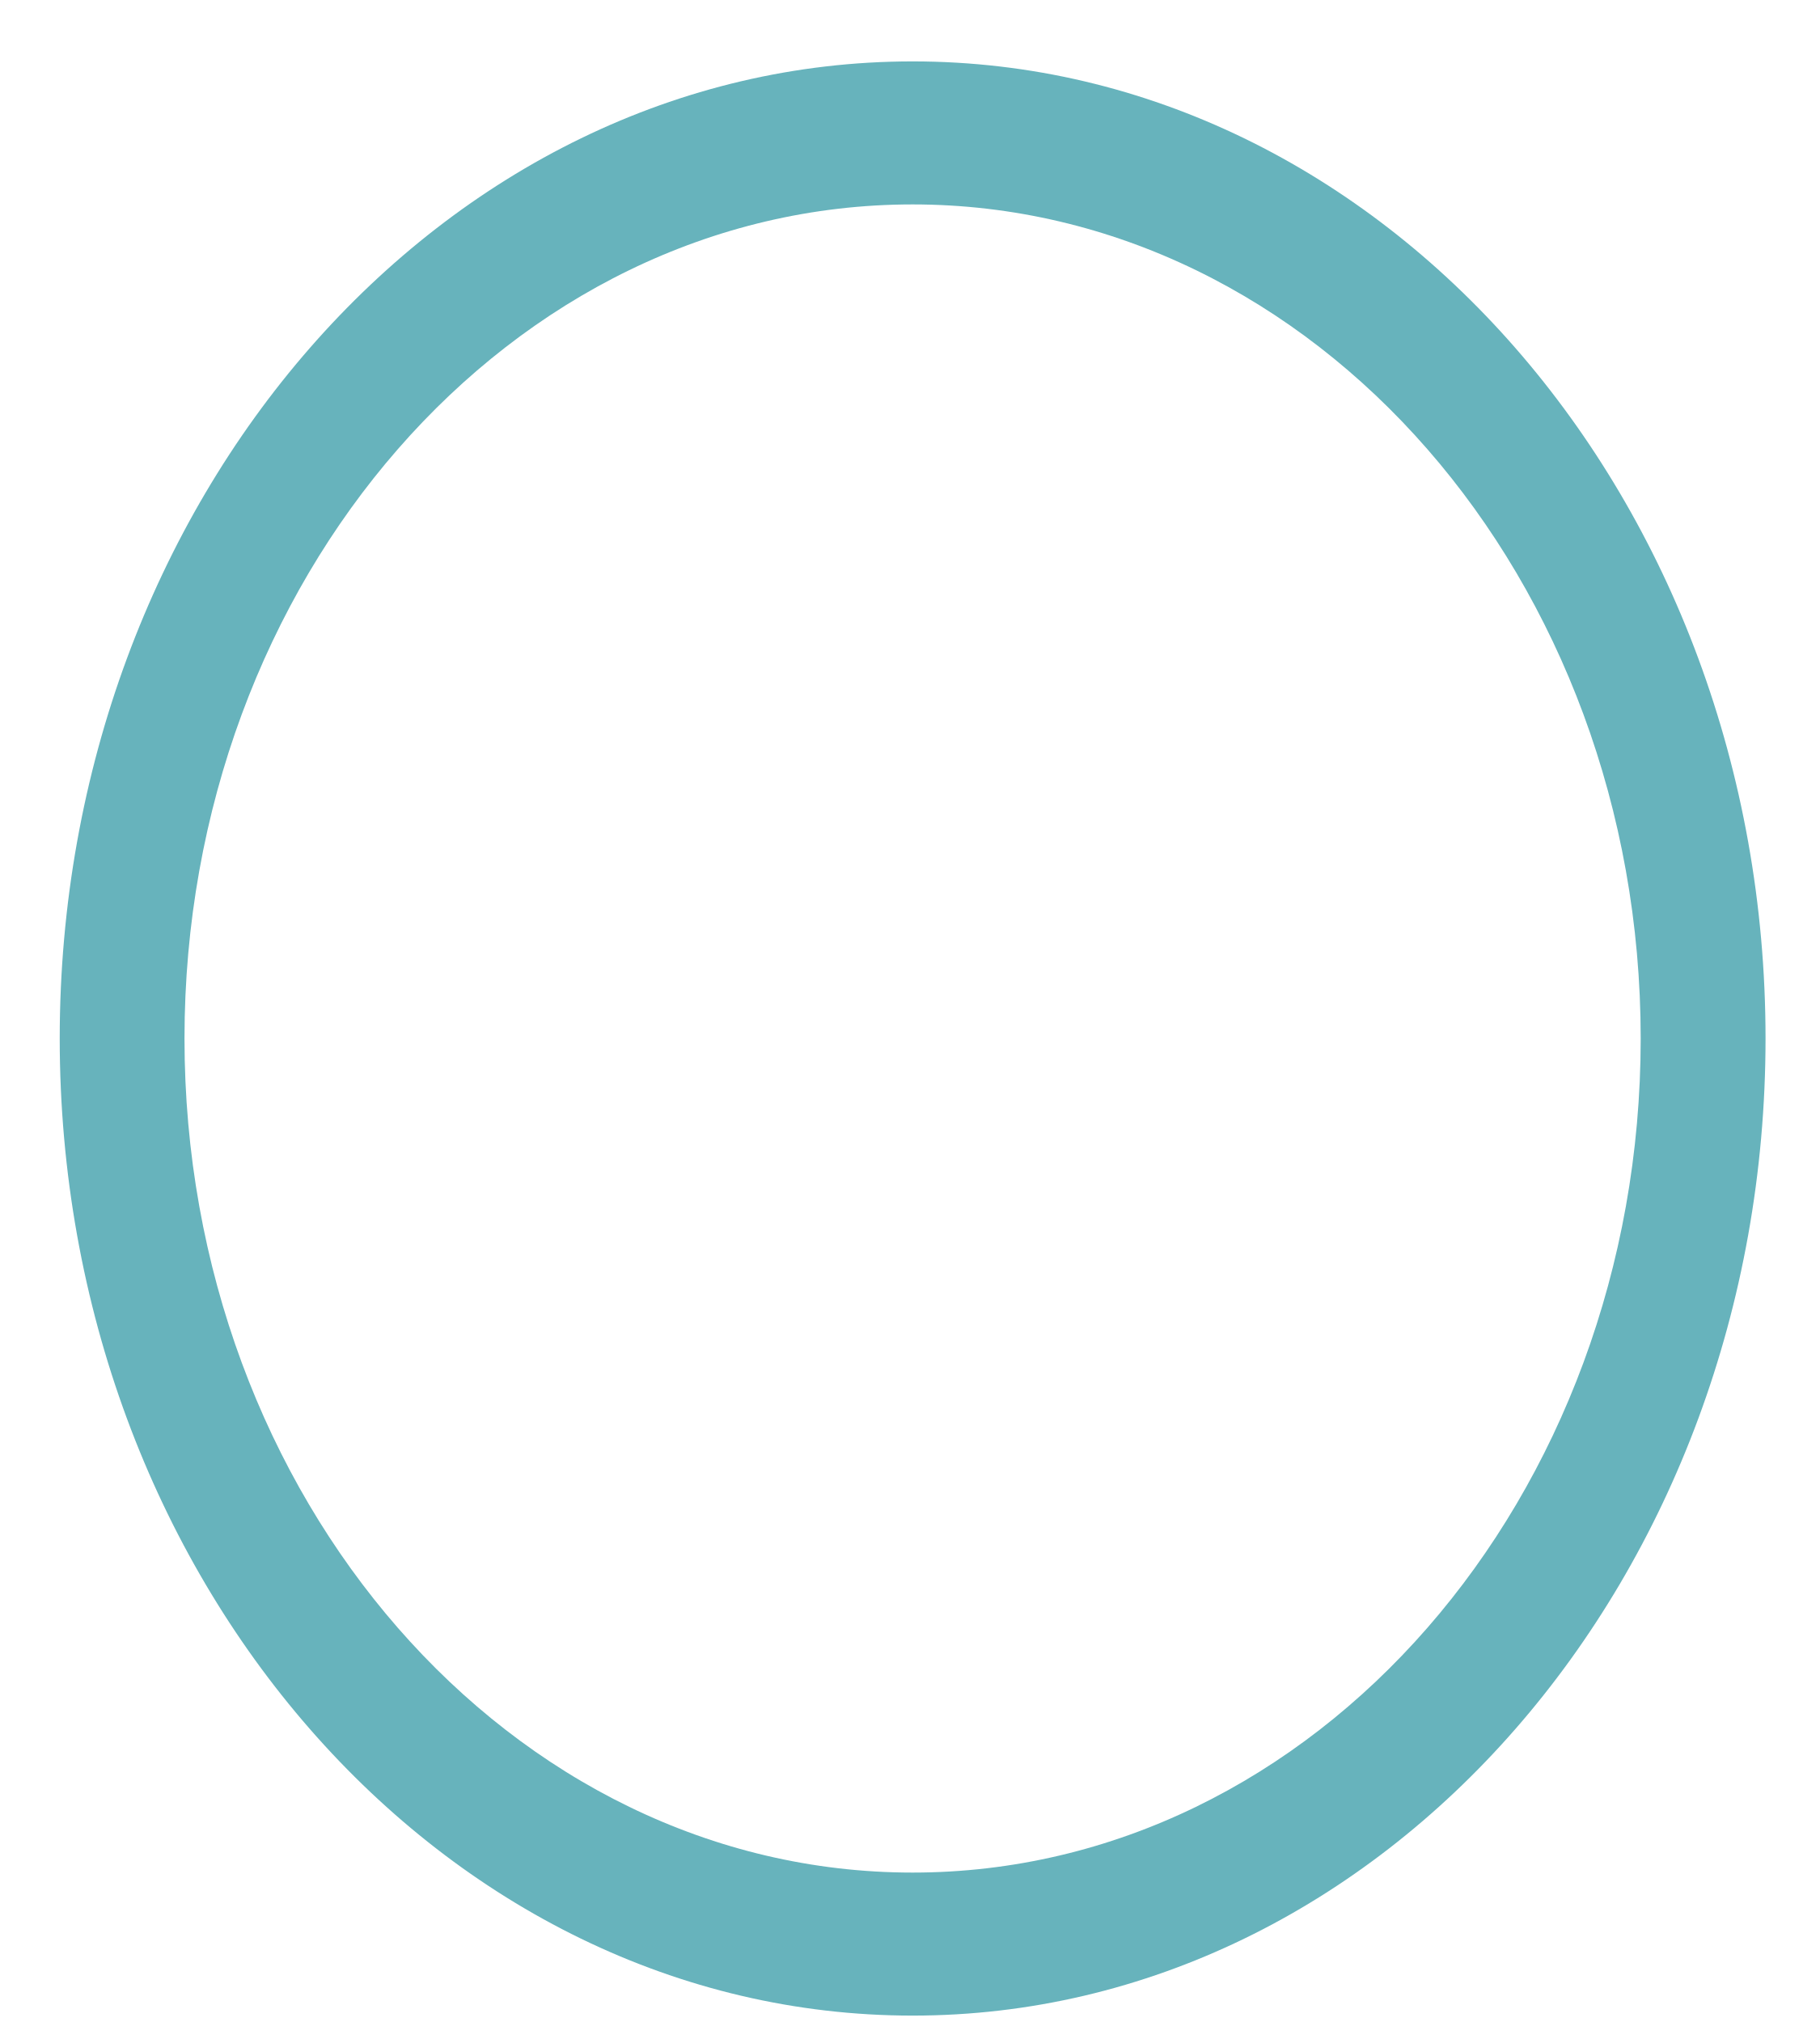
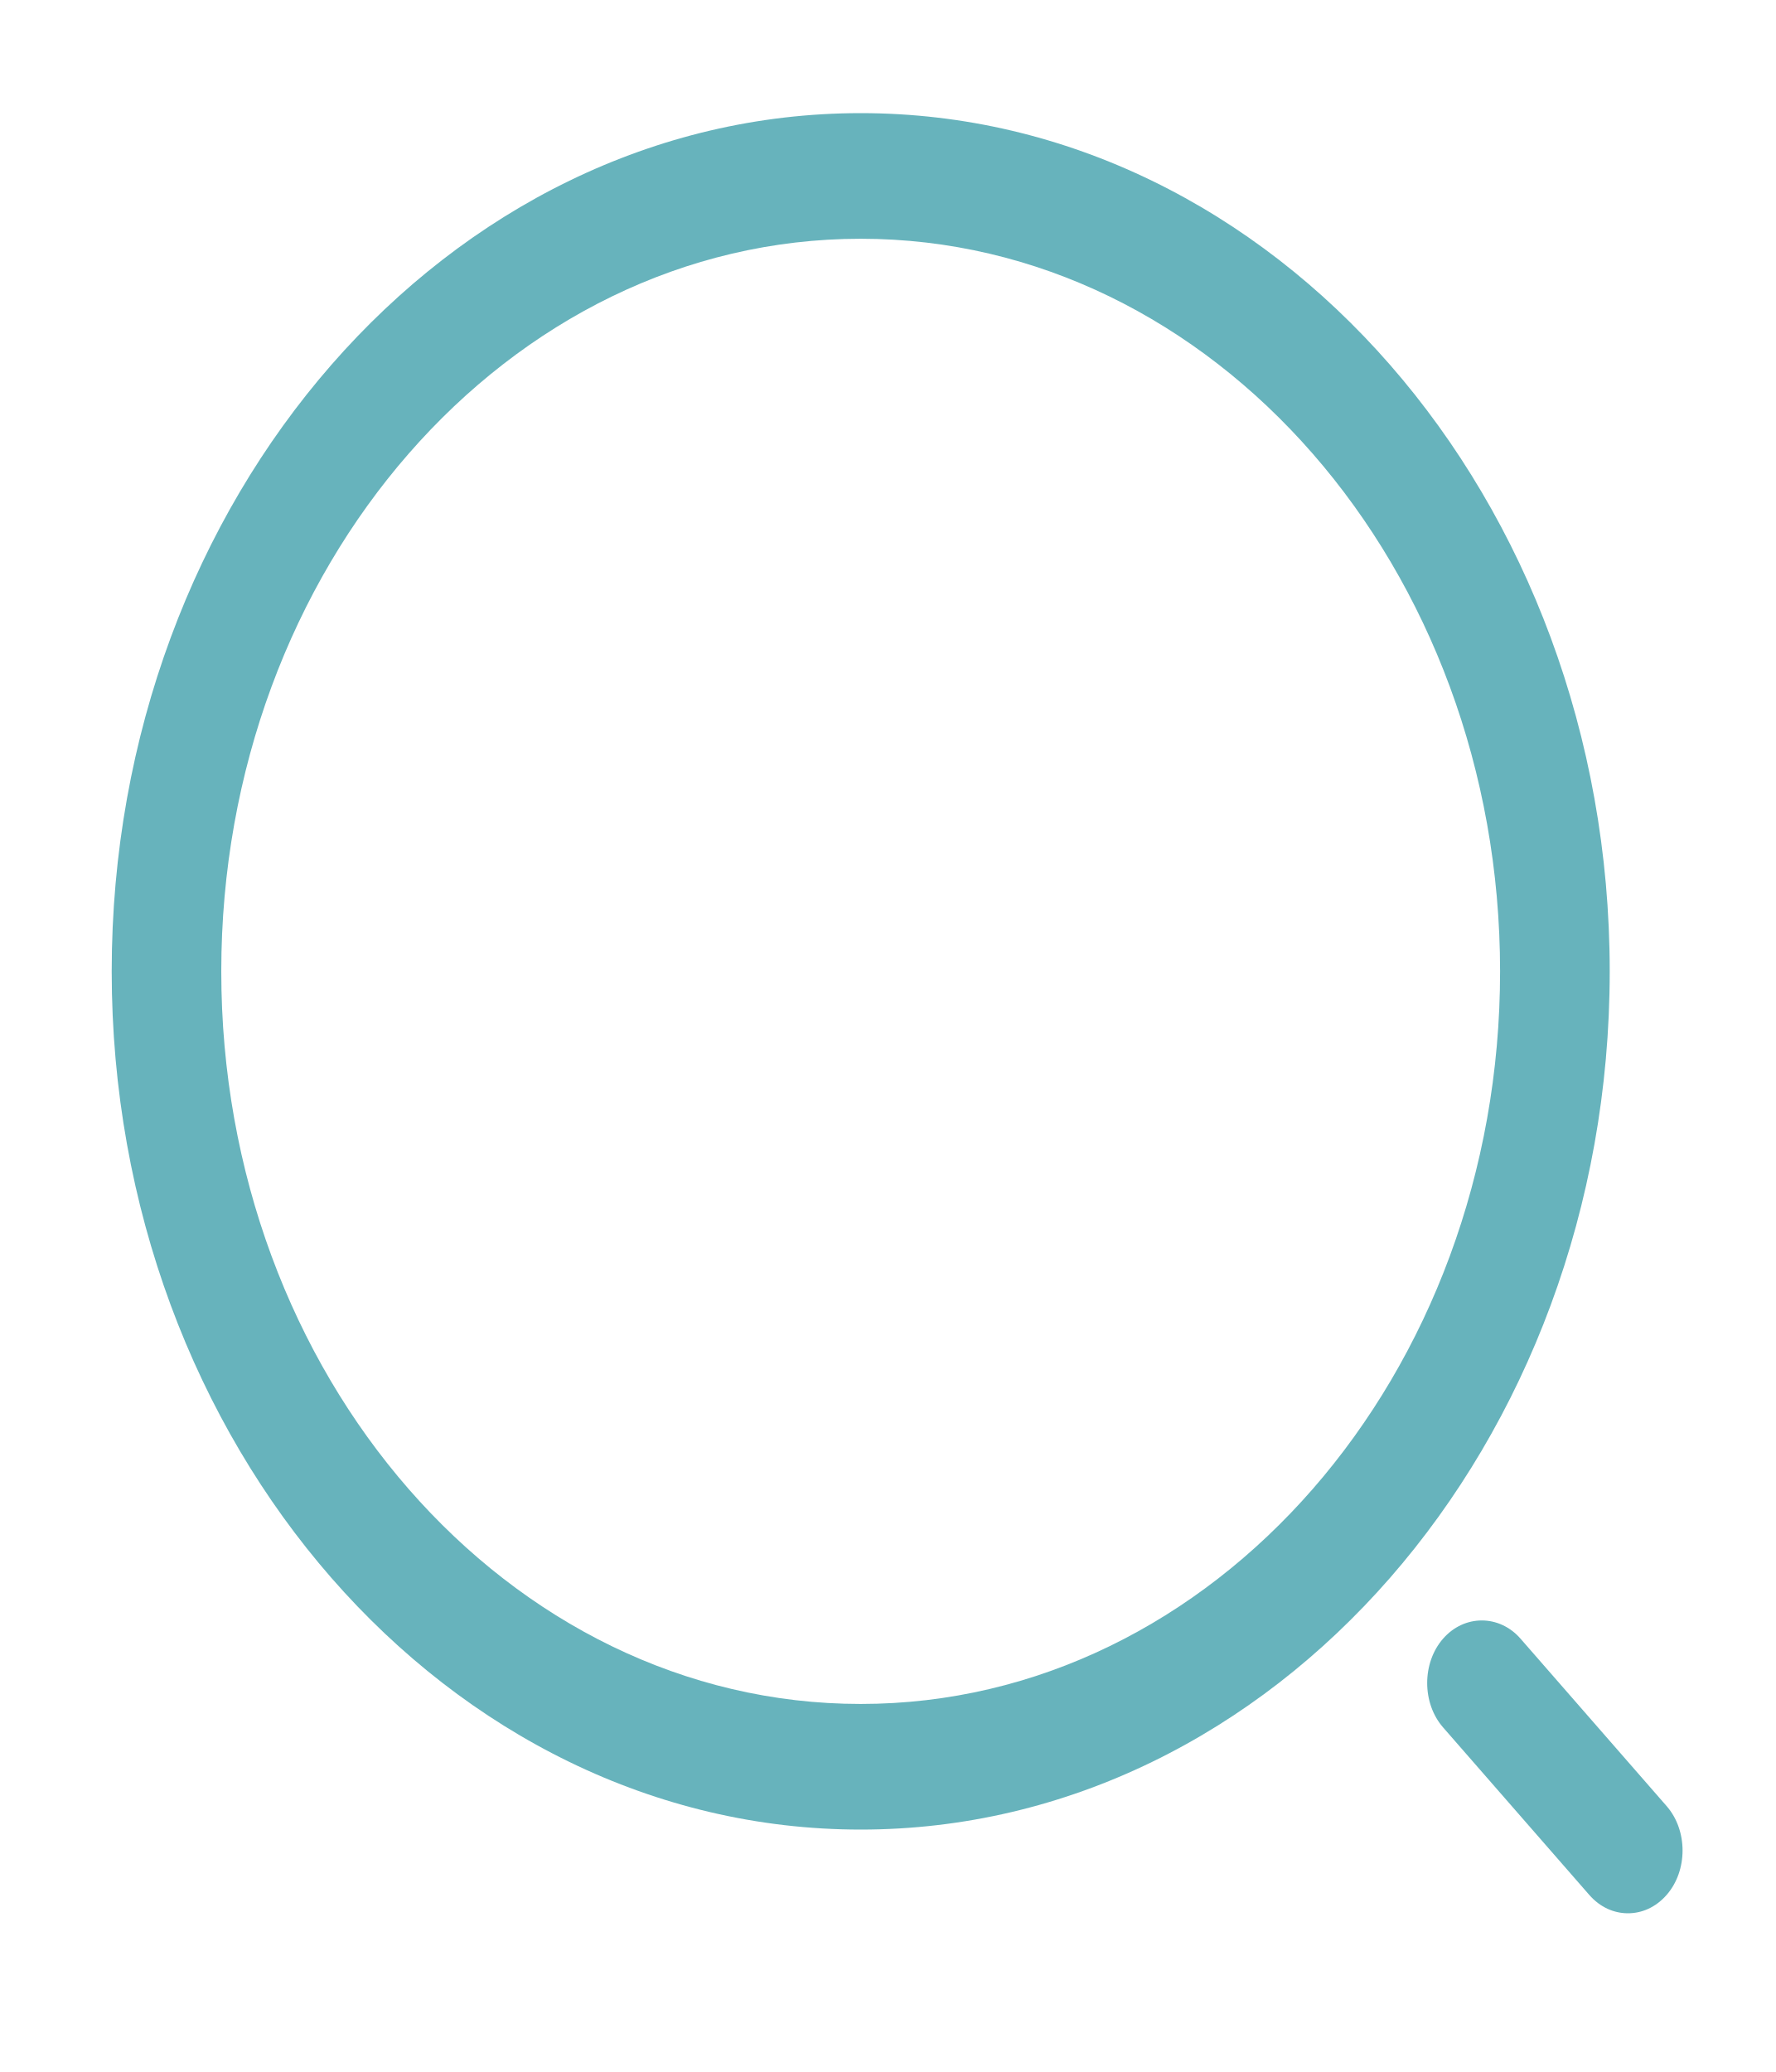
- <svg xmlns="http://www.w3.org/2000/svg" width="27" height="30" viewBox="0 0 27 30" fill="none">
-   <path d="M13.539 29.905C6.564 29.905 0.886 23.399 0.886 15.408C0.886 7.417 6.564 0.911 13.539 0.911C20.513 0.911 26.192 7.417 26.192 15.408C26.192 23.399 20.513 29.905 13.539 29.905ZM13.539 3.033C7.576 3.033 2.737 8.591 2.737 15.408C2.737 22.225 7.576 27.783 13.539 27.783C19.501 27.783 24.34 22.225 24.34 15.408C24.34 8.591 19.501 3.033 13.539 3.033Z" fill="#028090" fill-opacity="0.6" />
+ <svg xmlns="http://www.w3.org/2000/svg" width="30" height="35" viewBox="0 0 30 35" fill="none">
+   <path d="M14.54 30.905C7.565 30.905 1.887 24.399 1.887 16.408C1.887 8.417 7.565 1.911 14.54 1.911C21.514 1.911 27.193 8.417 27.193 16.408C27.193 24.399 21.514 30.905 14.54 30.905ZM14.54 4.033C8.577 4.033 3.738 9.591 3.738 16.408C3.738 23.225 8.577 28.783 14.54 28.783C20.502 28.783 25.341 23.225 25.341 16.408C25.341 9.591 20.502 4.033 14.54 4.033Z" fill="#028090" fill-opacity="0.6" />
+   <path d="M27.501 32.319C27.267 32.319 27.032 32.22 26.847 32.008L24.378 29.179C24.02 28.769 24.02 28.09 24.378 27.68C24.736 27.27 25.328 27.27 25.686 27.68L28.155 30.509C28.513 30.919 28.513 31.598 28.155 32.008C27.97 32.22 27.735 32.319 27.501 32.319Z" fill="#028090" fill-opacity="0.6" />
</svg>
